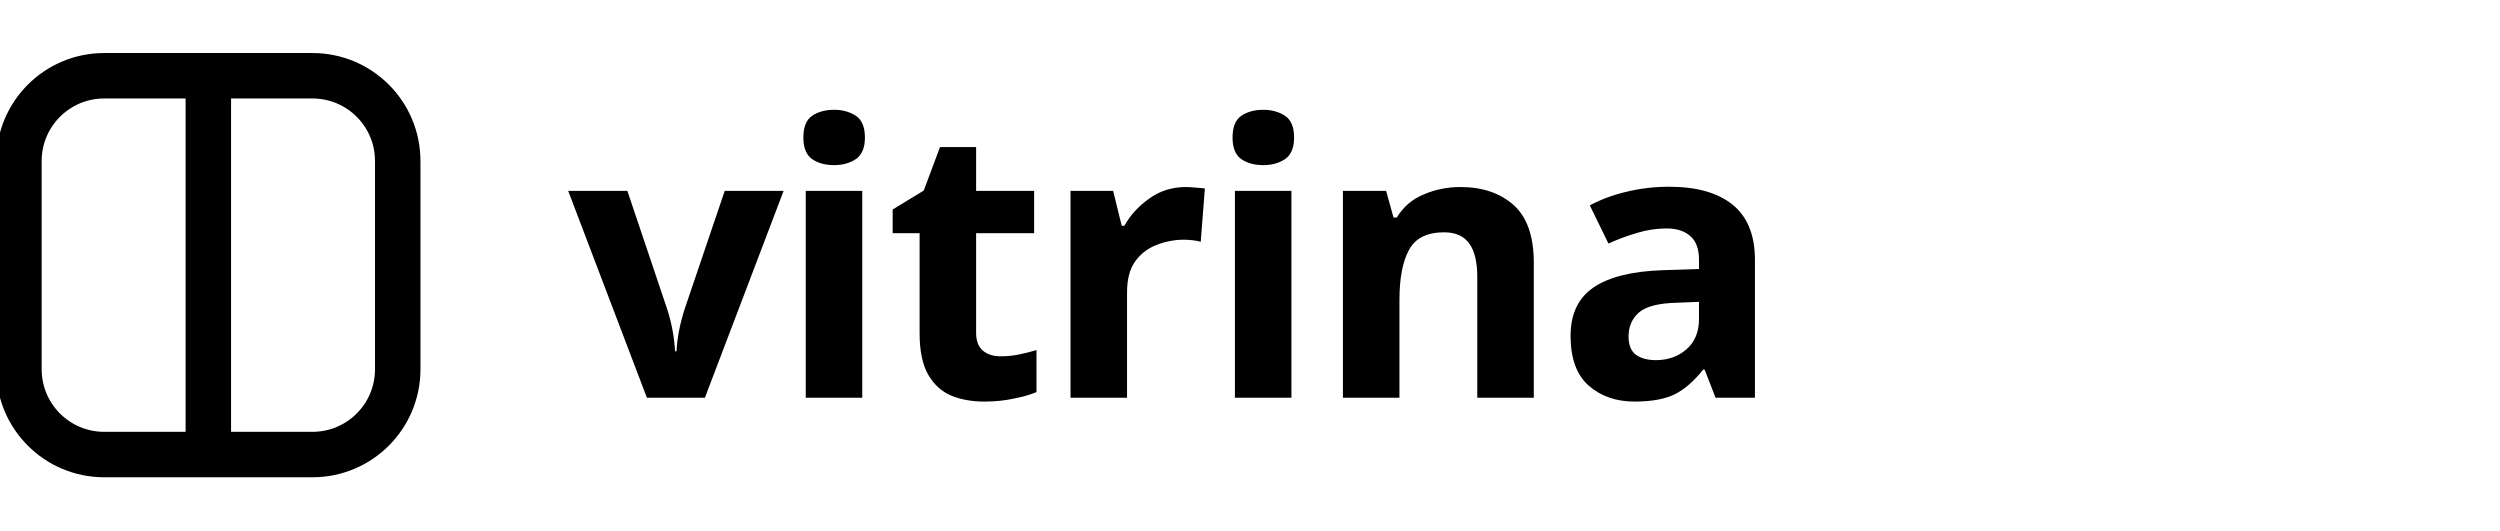
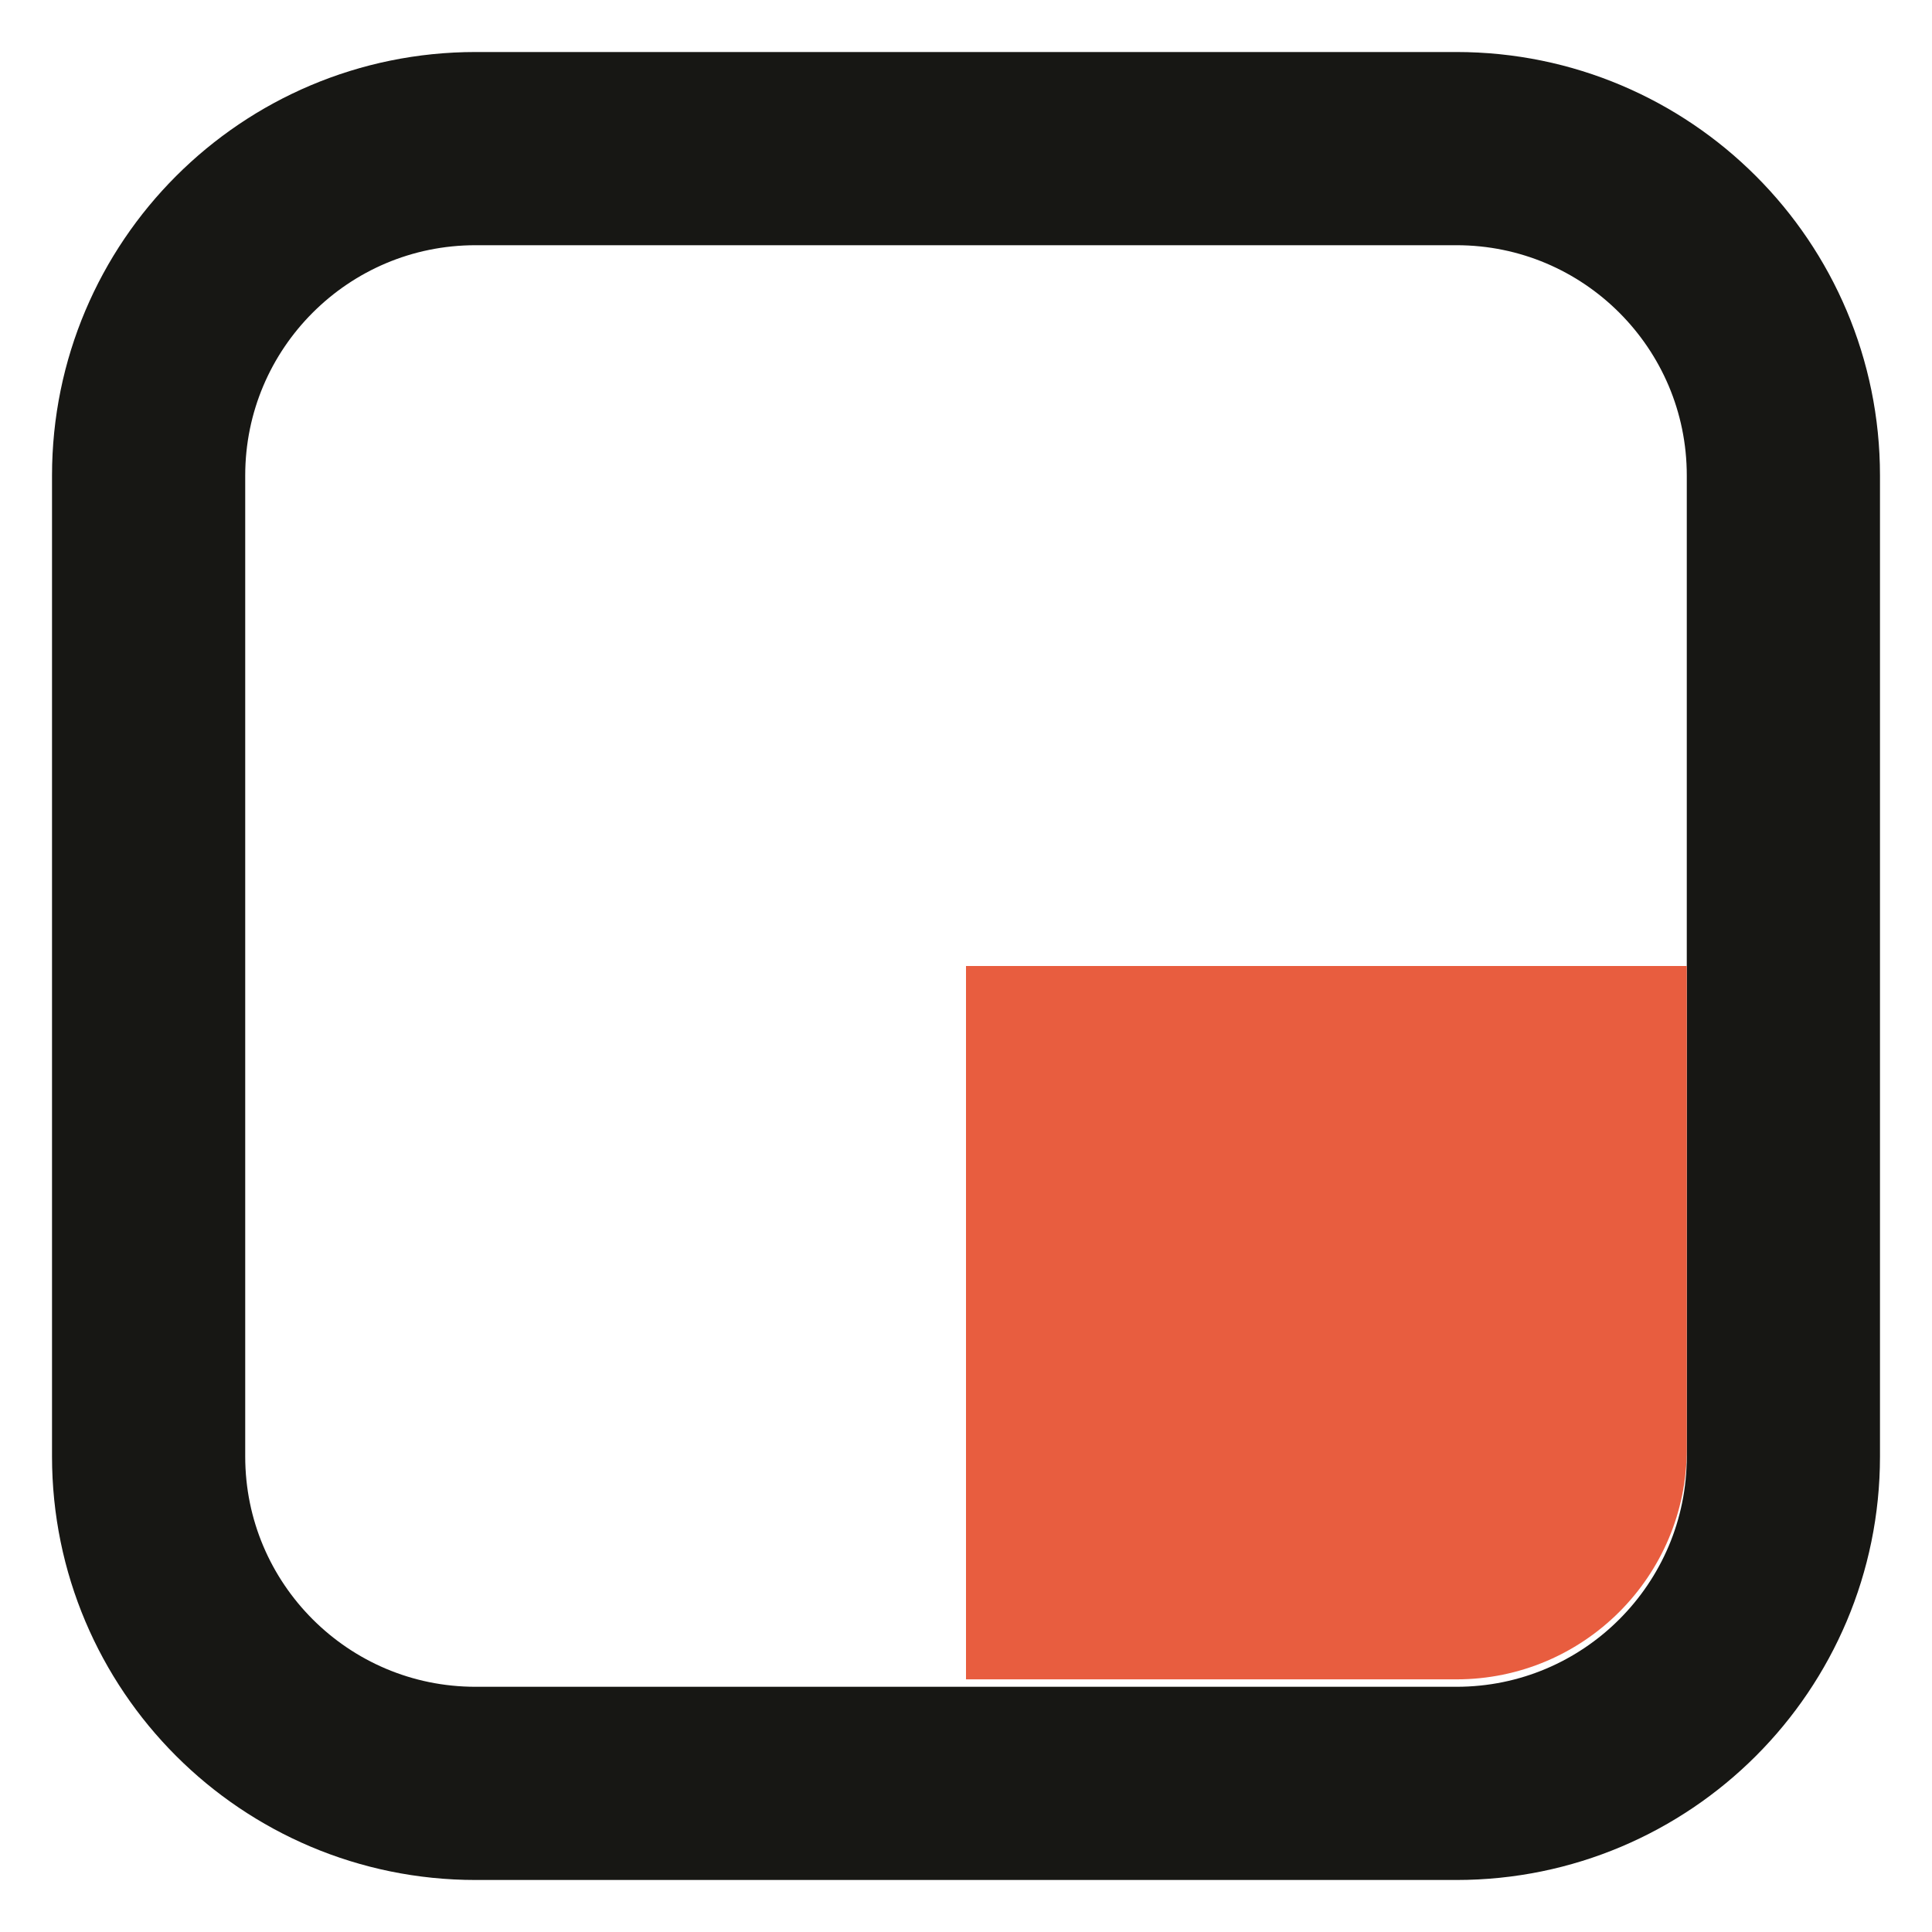
- <svg xmlns="http://www.w3.org/2000/svg" viewBox="0 0 132 28" role="img" aria-label="Vitrina">
-   <rect x="1" y="4" width="20" height="20" rx="4.5" fill="none" stroke="currentColor" stroke-width="2.4" />
-   <rect x="9.8" y="4" width="2.4" height="20" fill="currentColor" />
-   <text x="30" y="21" font-family="Manrope, system-ui, sans-serif" font-size="20" font-weight="600" letter-spacing="-0.4" fill="currentColor">vitrina</text>
+ <svg xmlns="http://www.w3.org/2000/svg" viewBox="0 0 26 26" width="64" height="64" role="img" aria-label="Vitrina">
+   <rect x="2" y="2" width="22" height="22" rx="4.4" fill="none" stroke="#171714" stroke-width="2.6" />
+   <path d="M13 13H22.7v6.5a3.1 3.1 0 0 1-3.1 3.1H13z" fill="#E85D3F" />
</svg>
